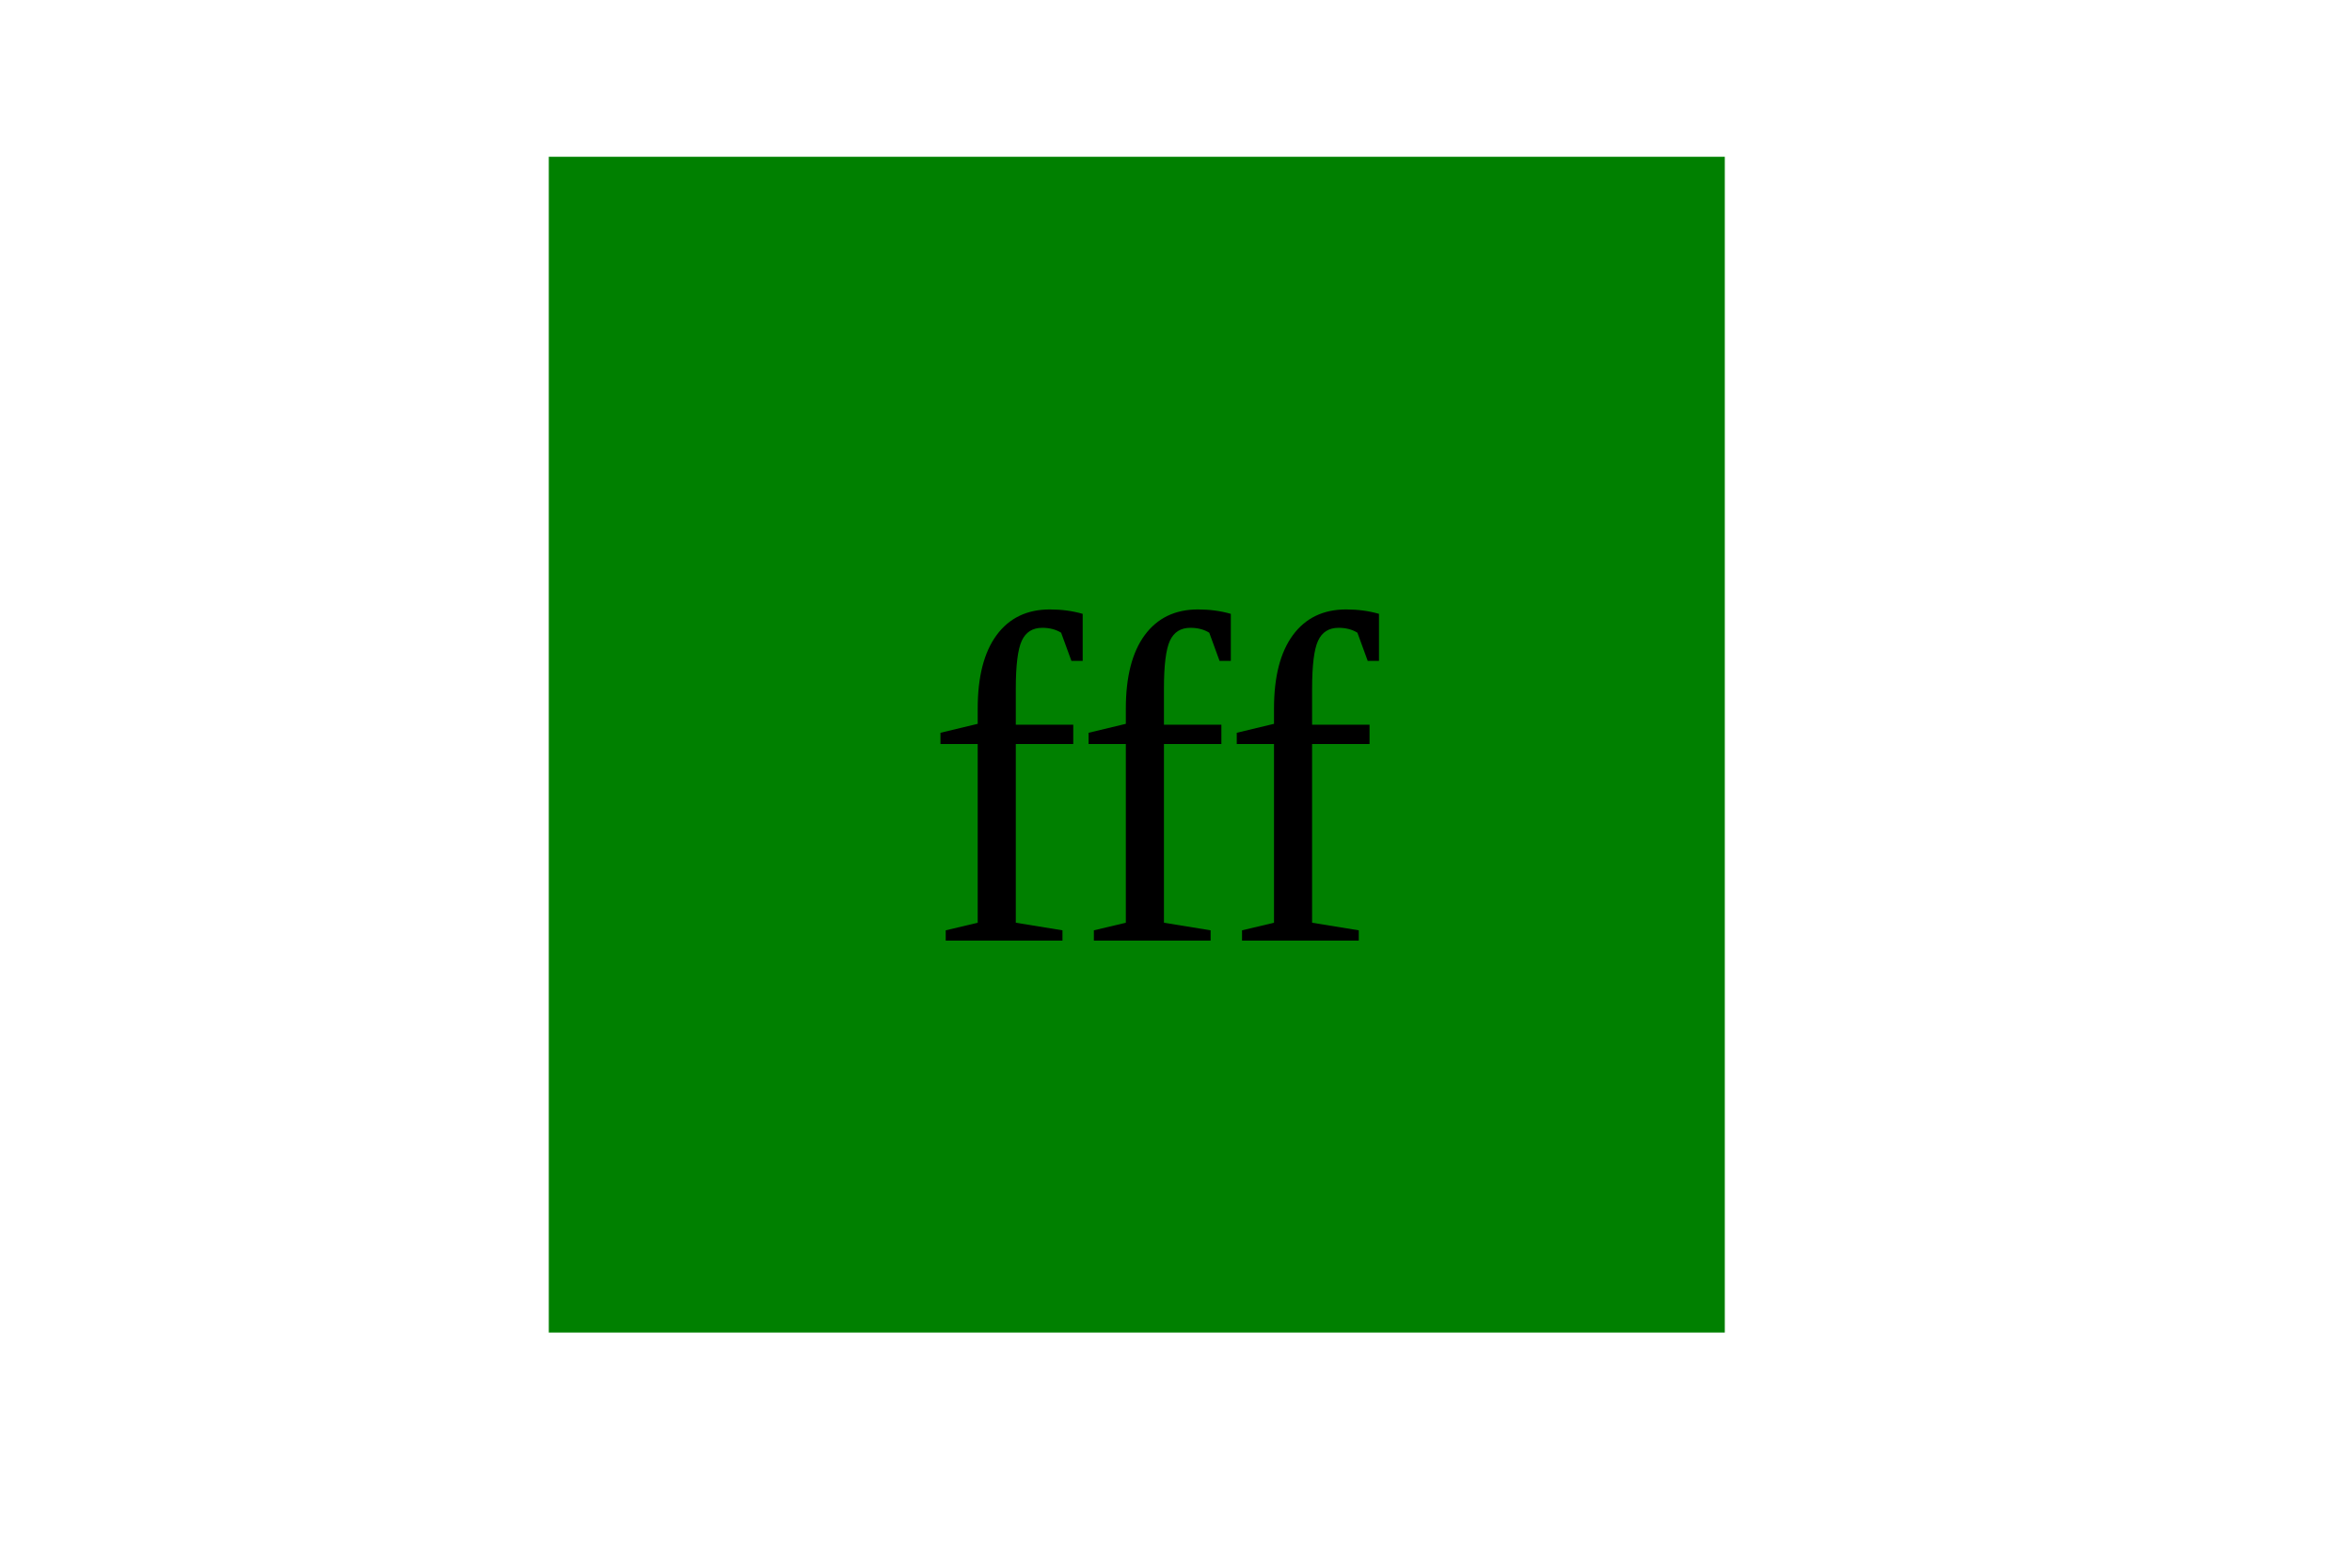
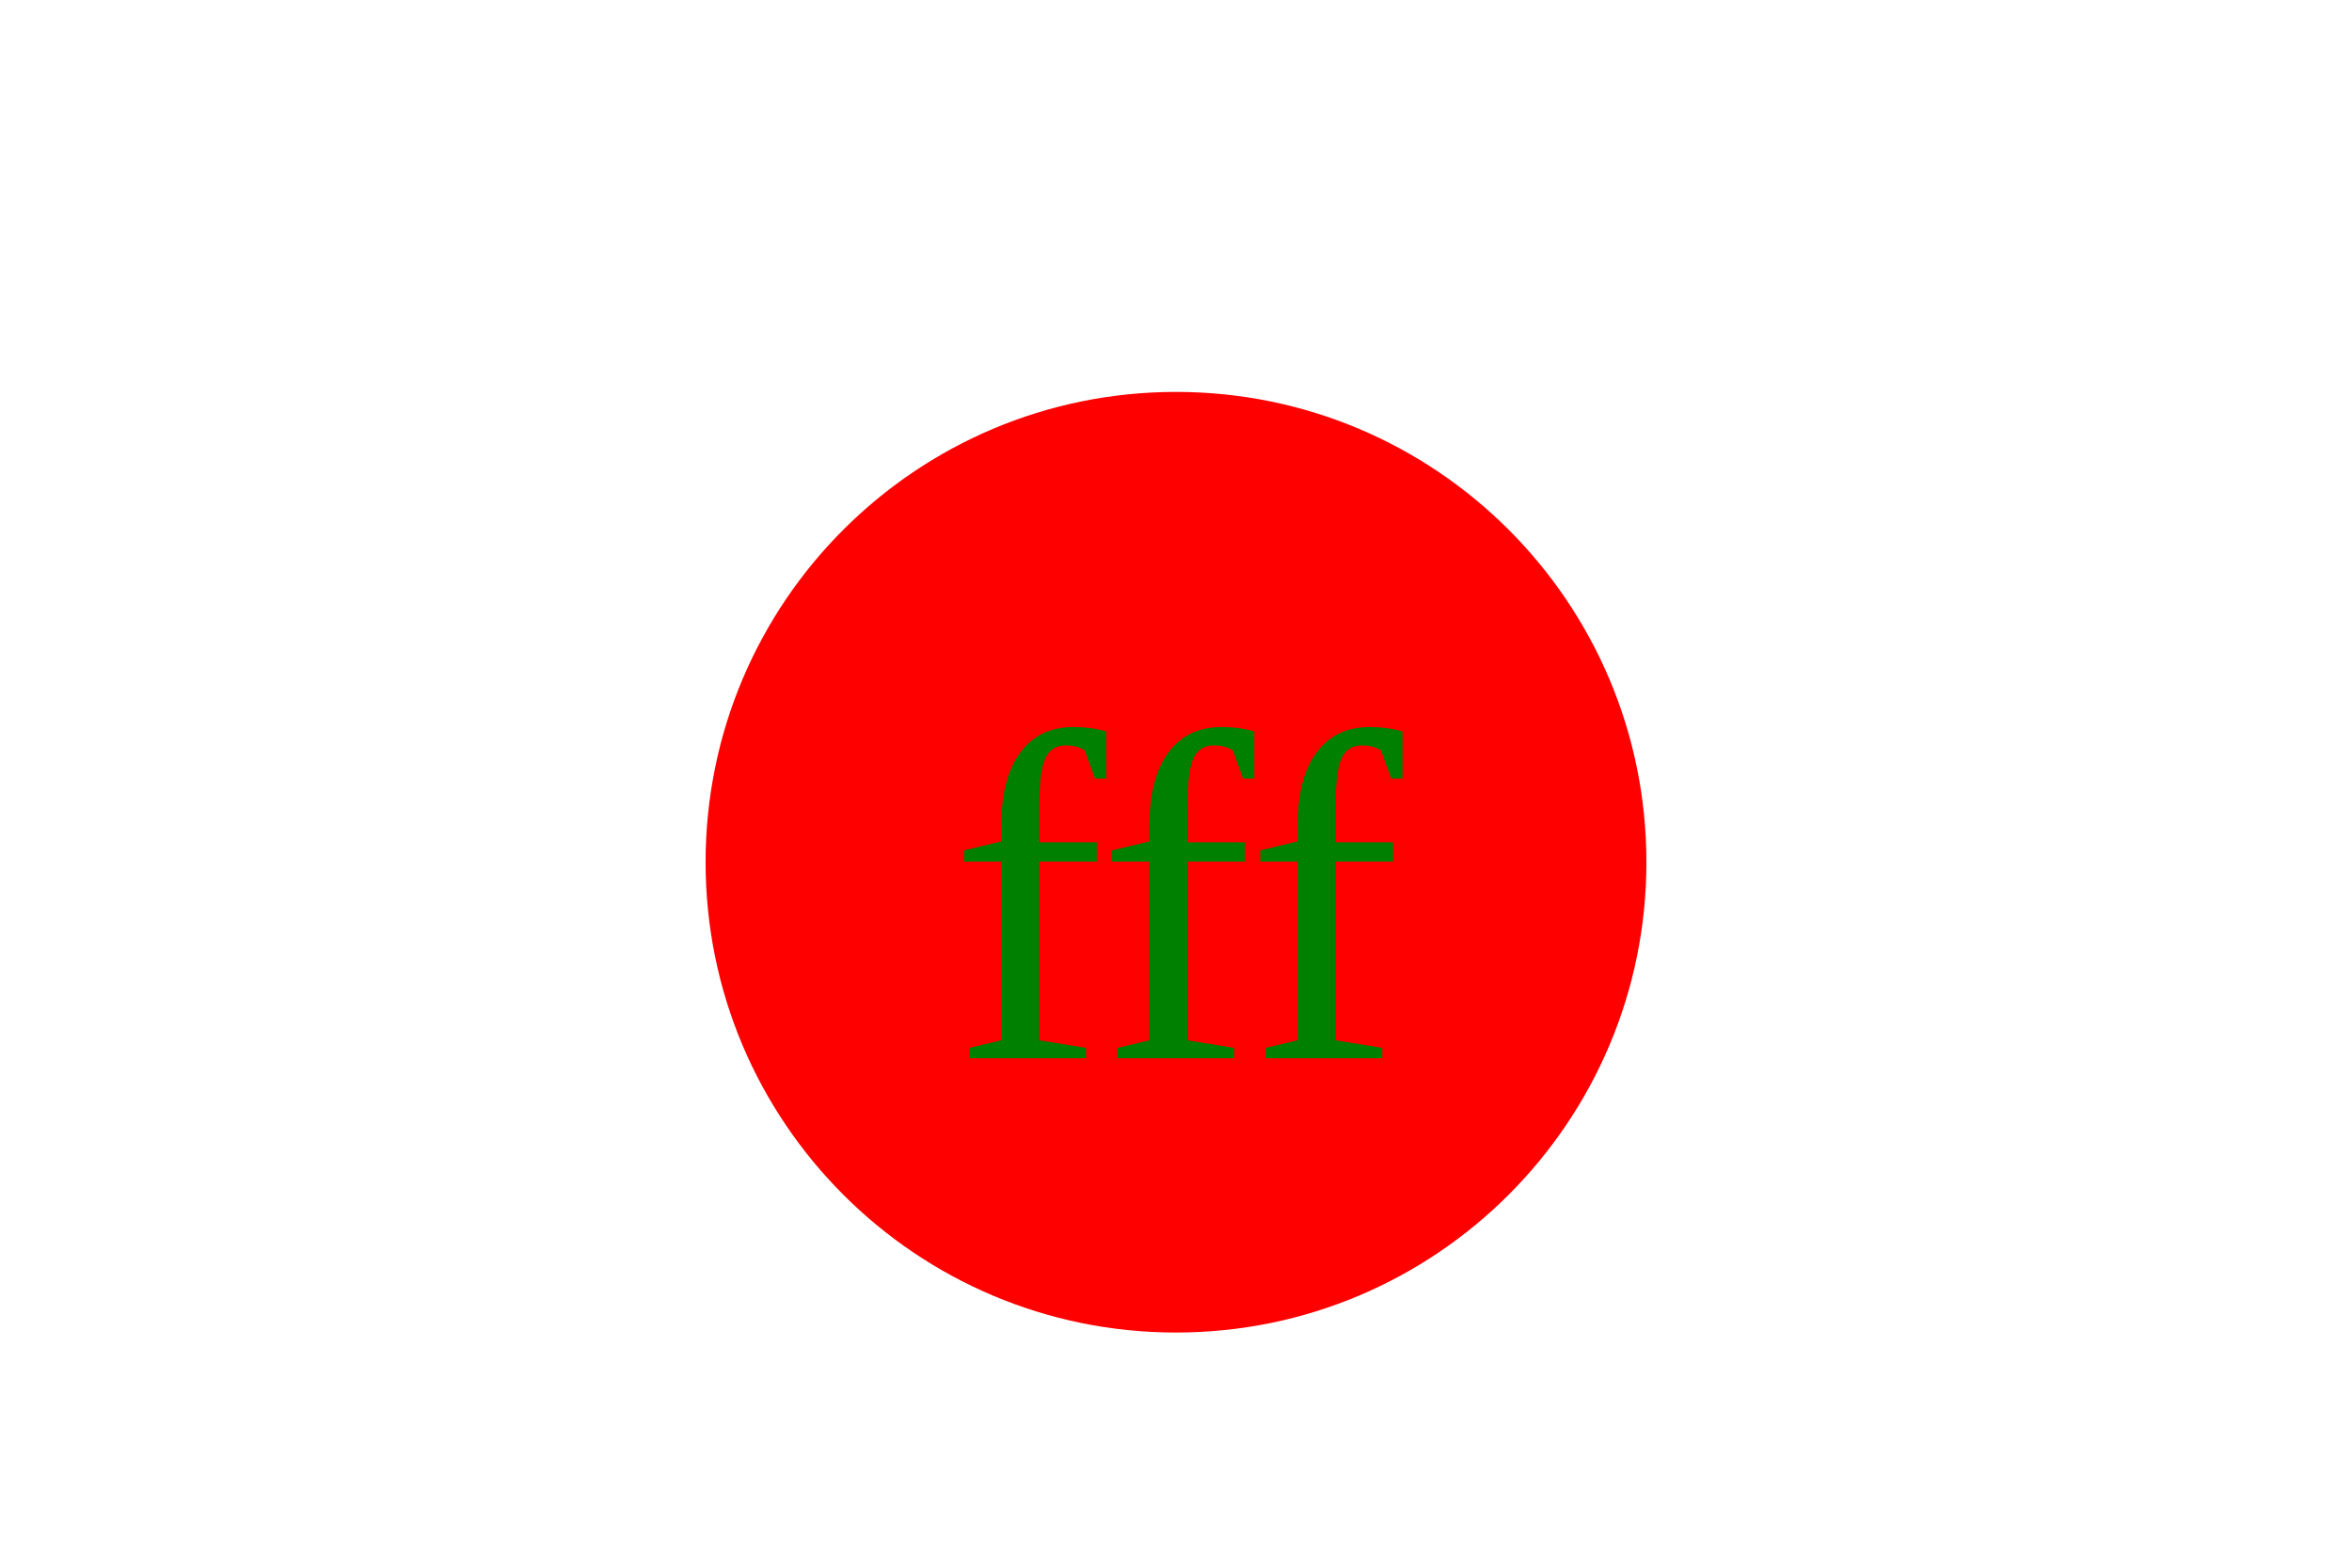
<svg xmlns="http://www.w3.org/2000/svg" version="1.1" width="300" height="200">
-   <rect x="70" y="20" width="150" height="150" fill="green" />
-   <text x="147" y="120" font-size="60" text-anchor="middle" fill="black">fff</text>
+   <circle cx="150" cy="110" r="60" fill="red" />
+   <text x="150" y="135" font-size="60" text-anchor="middle" fill="green">fff</text>
</svg>
